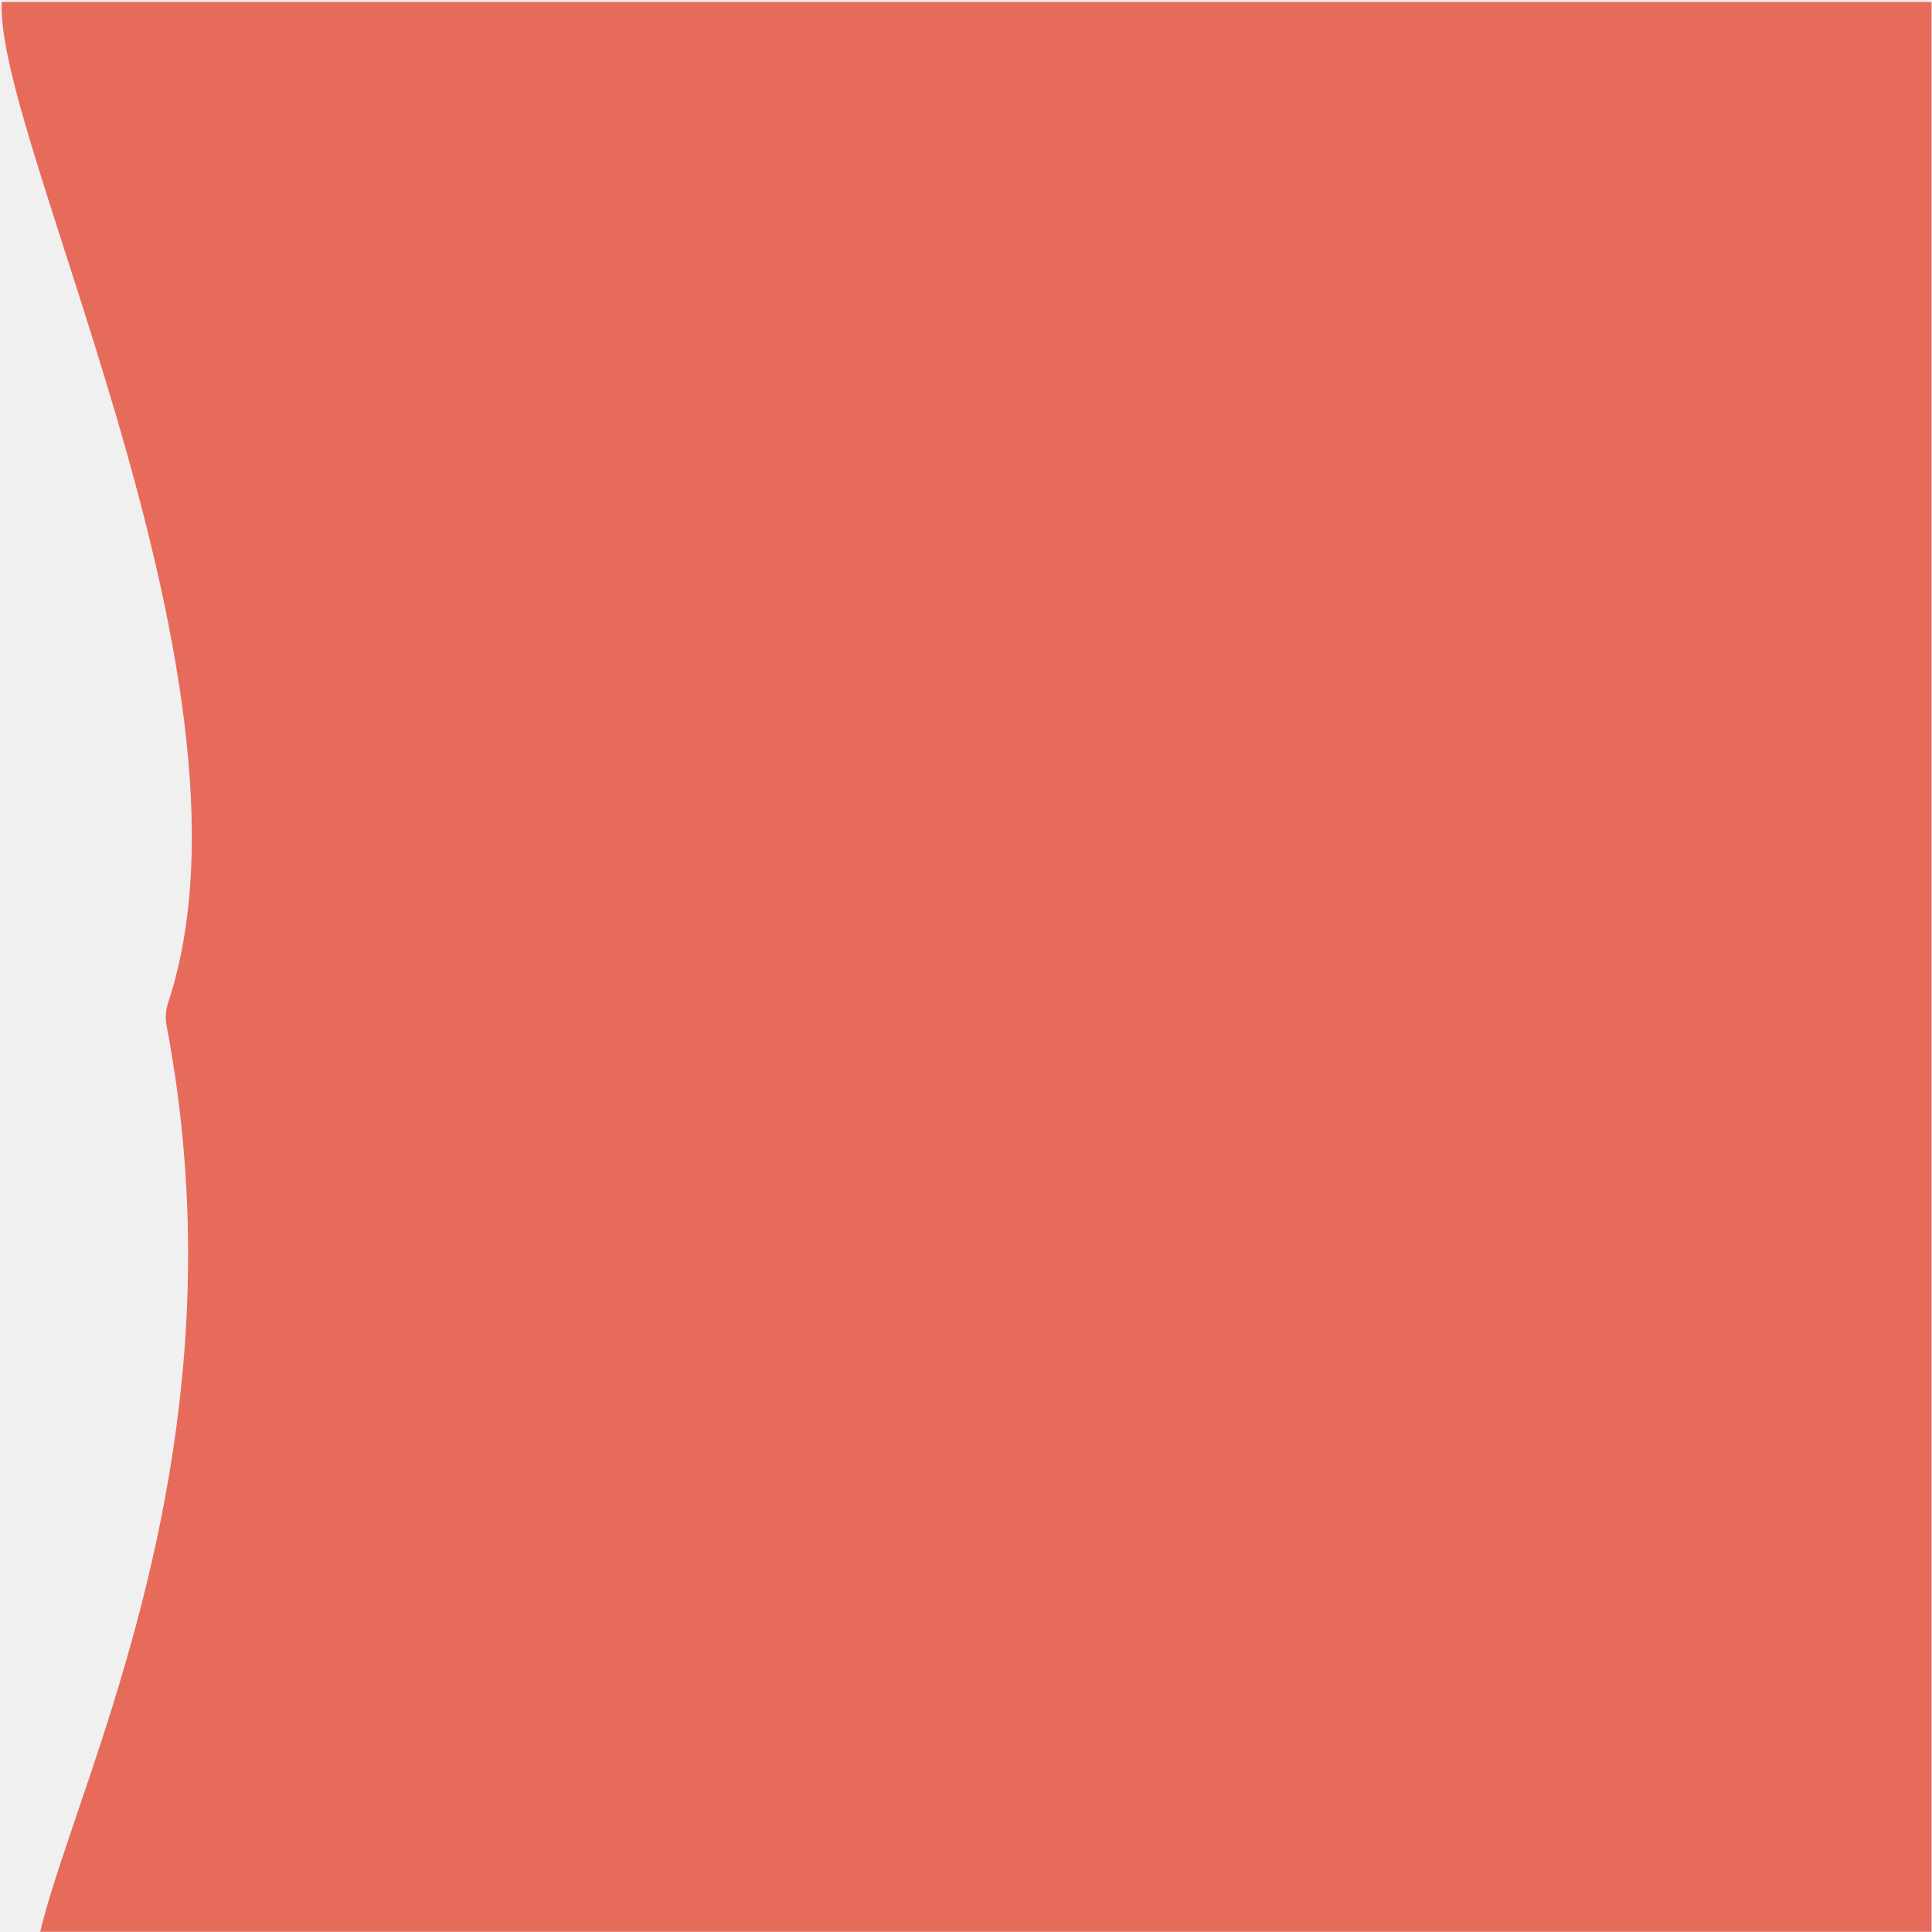
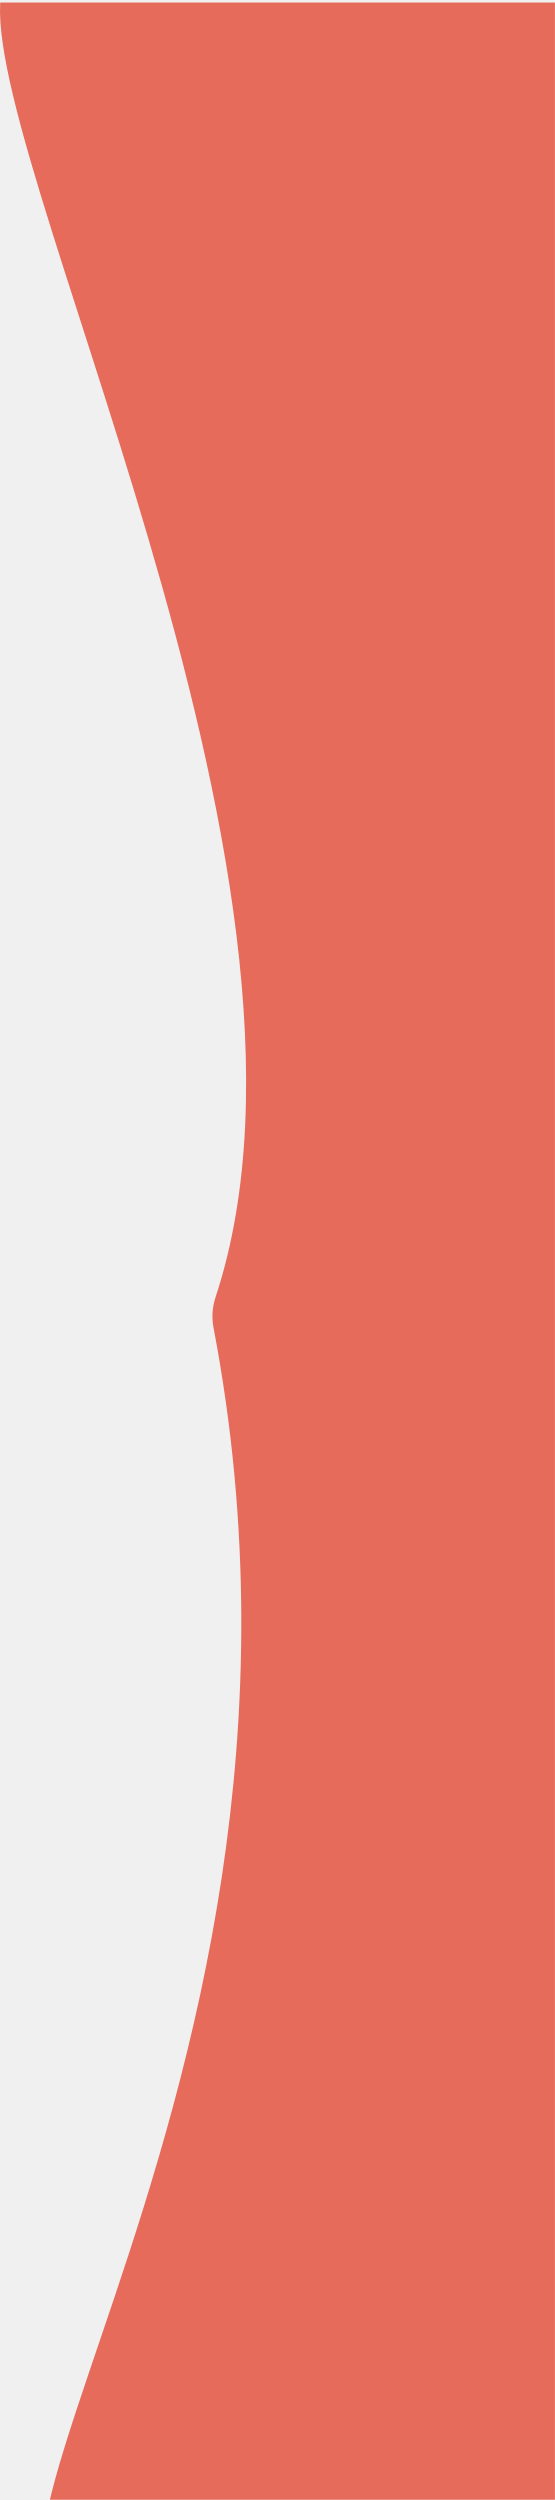
- <svg xmlns="http://www.w3.org/2000/svg" width="901" height="901" viewBox="0 0 901 901" fill="none">
-   <g clip-path="url(#clip0_12708_19196)">
-     <path d="M366.953 -36.701C465.675 -36.701 911.139 -36.701 1010.48 -36.701C1021.52 -36.701 1030.17 -28.091 1030.18 -17.049C1030.24 114.811 1030.6 866.81 1030.6 906.705C1030.6 950.445 174.138 927.263 54.318 945.196C-64.739 963.016 133.125 769.228 77.694 478.403C77.003 474.779 77.284 471.008 78.442 467.506C128.888 314.97 -10.917 48.298 1.551 -4.244C1.948 -5.915 2.742 -7.3 3.819 -8.637C50.692 -66.834 256.93 -36.702 366.953 -36.701Z" fill="#E66B5B" />
+ <svg xmlns="http://www.w3.org/2000/svg" width="200" height="901" viewBox="0 0 200 901" fill="none">
+   <g clip-path="url(#clip0_12715_19190)">
+     <path d="M366.193 -36.701C464.914 -36.701 910.378 -36.701 1009.72 -36.701C1020.76 -36.701 1029.41 -28.091 1029.41 -17.049C1029.48 114.811 1029.84 866.81 1029.84 906.705C1029.84 950.445 173.378 927.263 53.558 945.196C-65.499 963.016 132.365 769.228 76.934 478.403C76.243 474.779 76.523 471.008 77.682 467.506C128.128 314.97 -11.677 48.298 0.791 -4.244C1.187 -5.915 1.981 -7.3 3.058 -8.637C49.932 -66.834 256.17 -36.702 366.193 -36.701Z" fill="#E66B5B" />
  </g>
  <defs>
-     <clipPath id="clip0_12708_19196">
-       <rect width="900" height="900" fill="white" transform="translate(0.760254 0.914062)" />
+     <clipPath id="clip0_12715_19190">
+       <rect width="200" height="900" fill="white" transform="translate(0 0.914062)" />
    </clipPath>
  </defs>
</svg>
